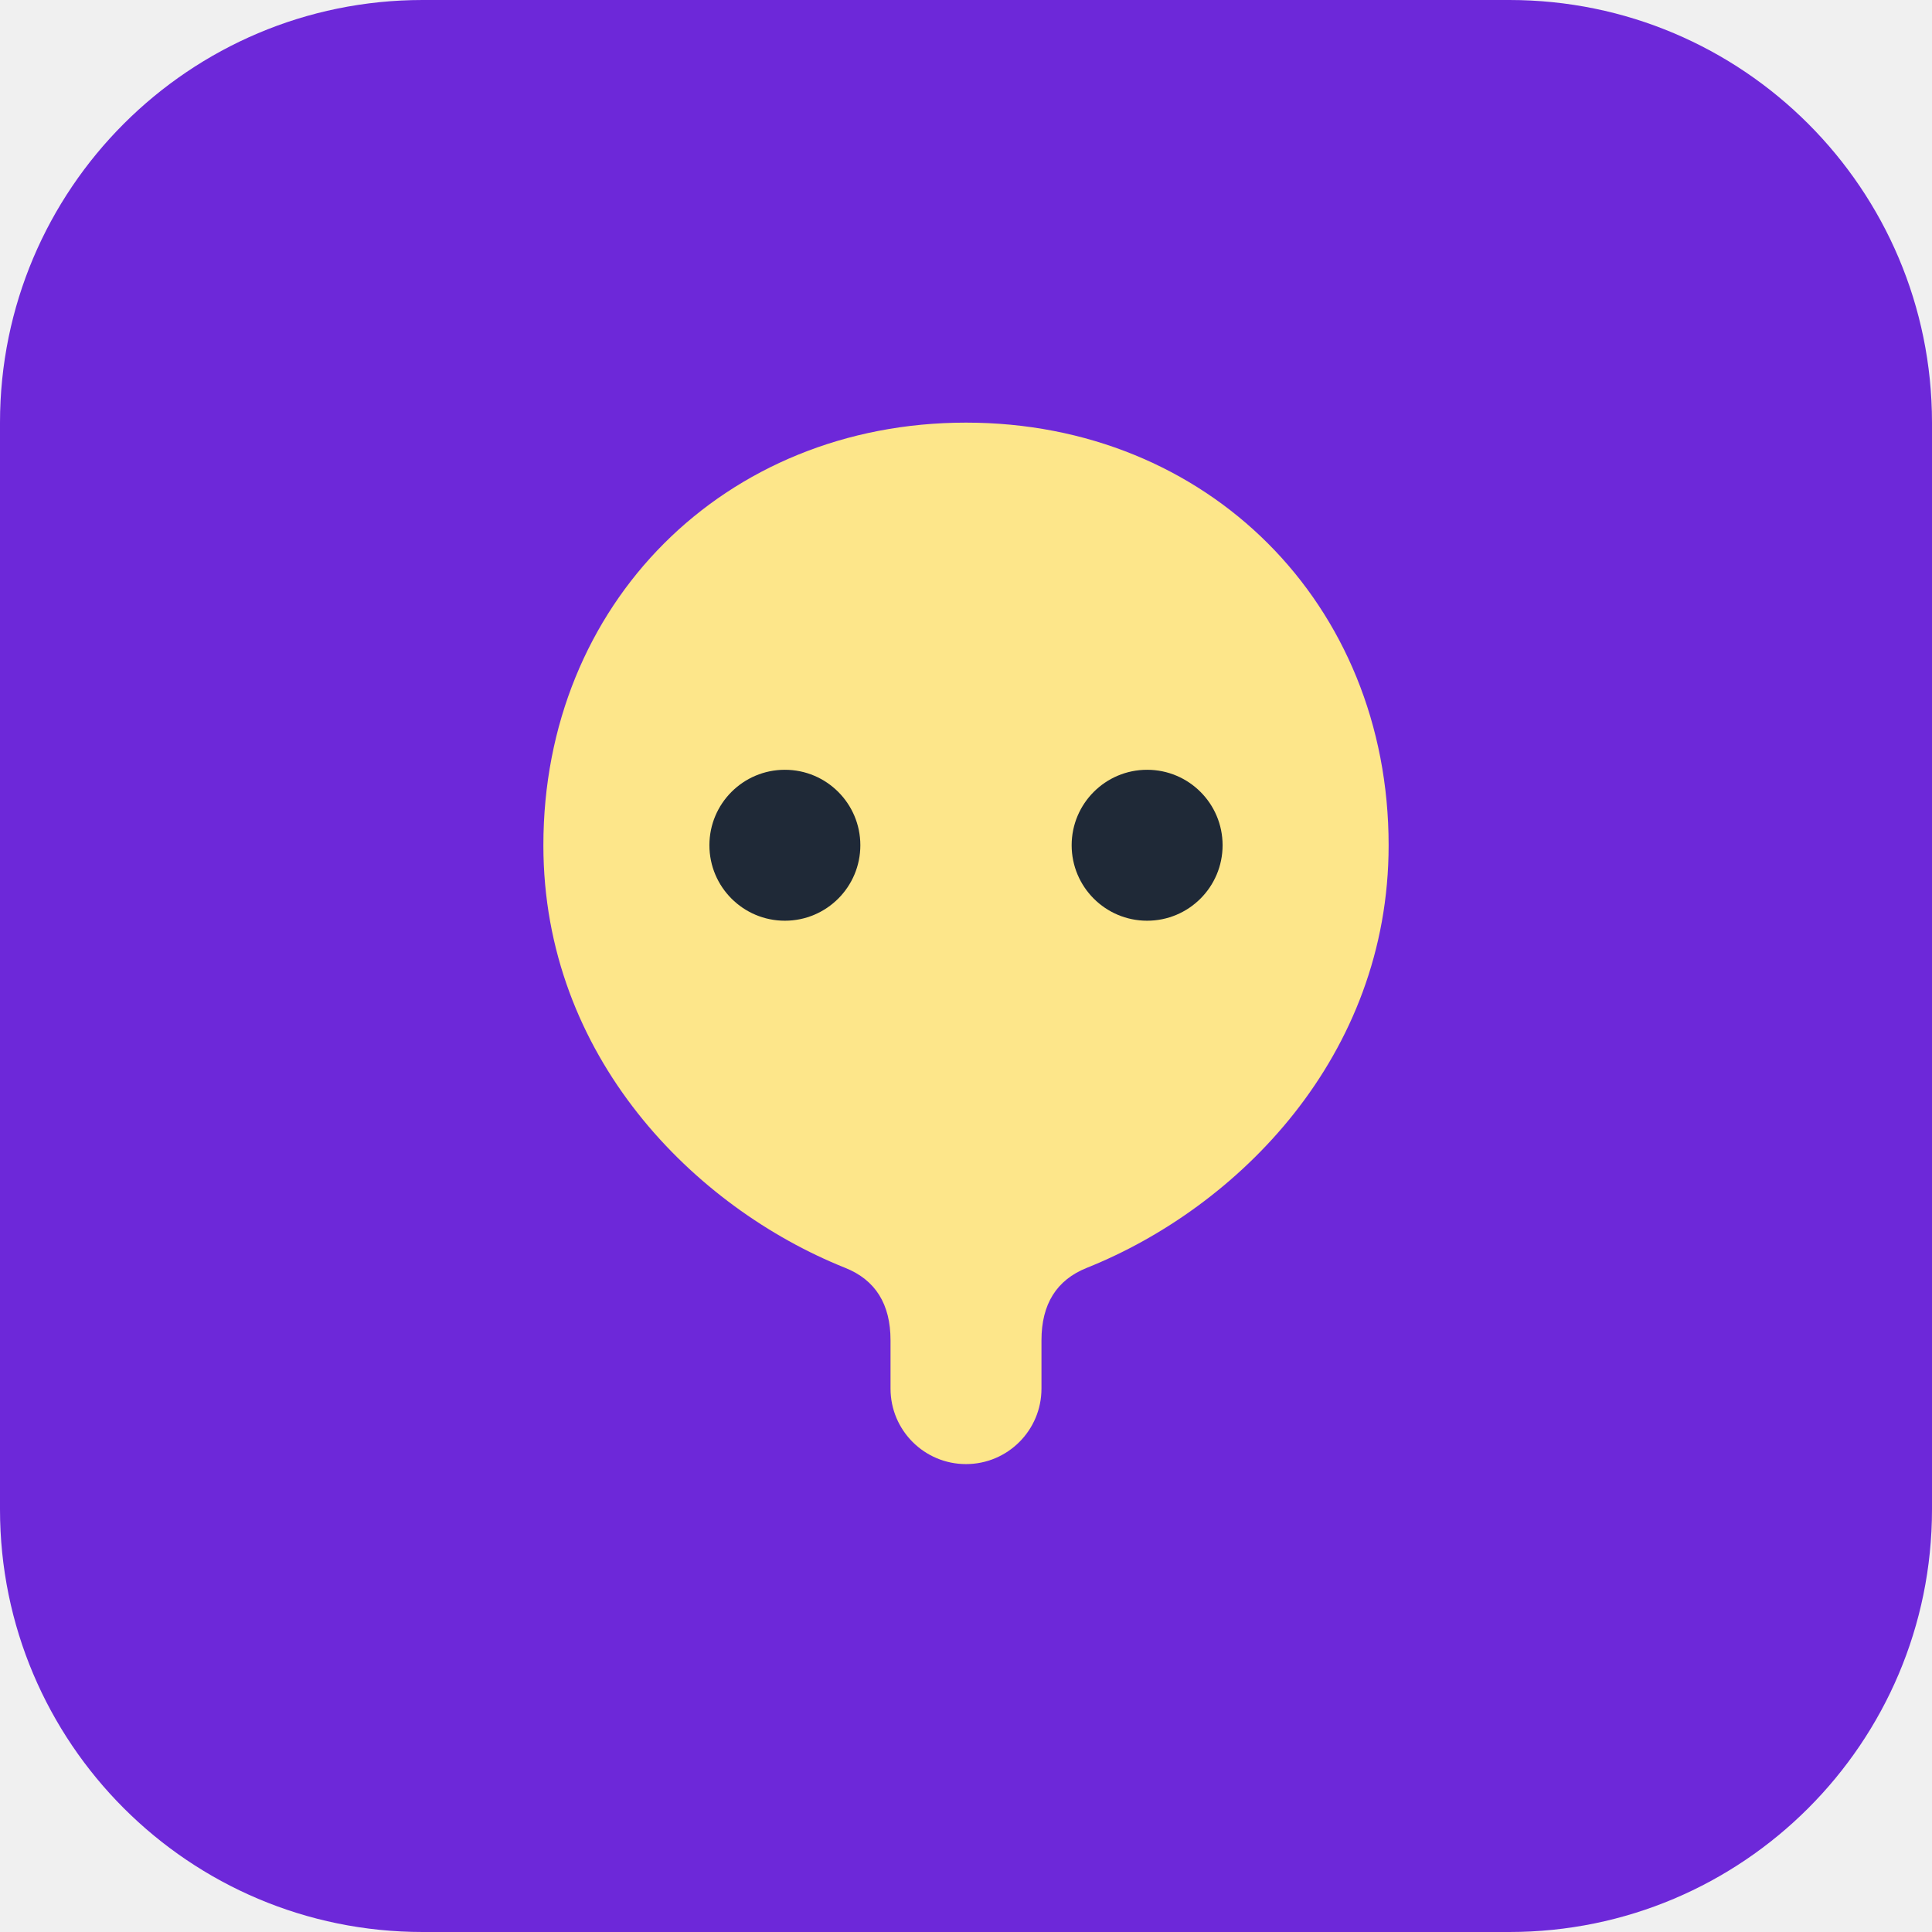
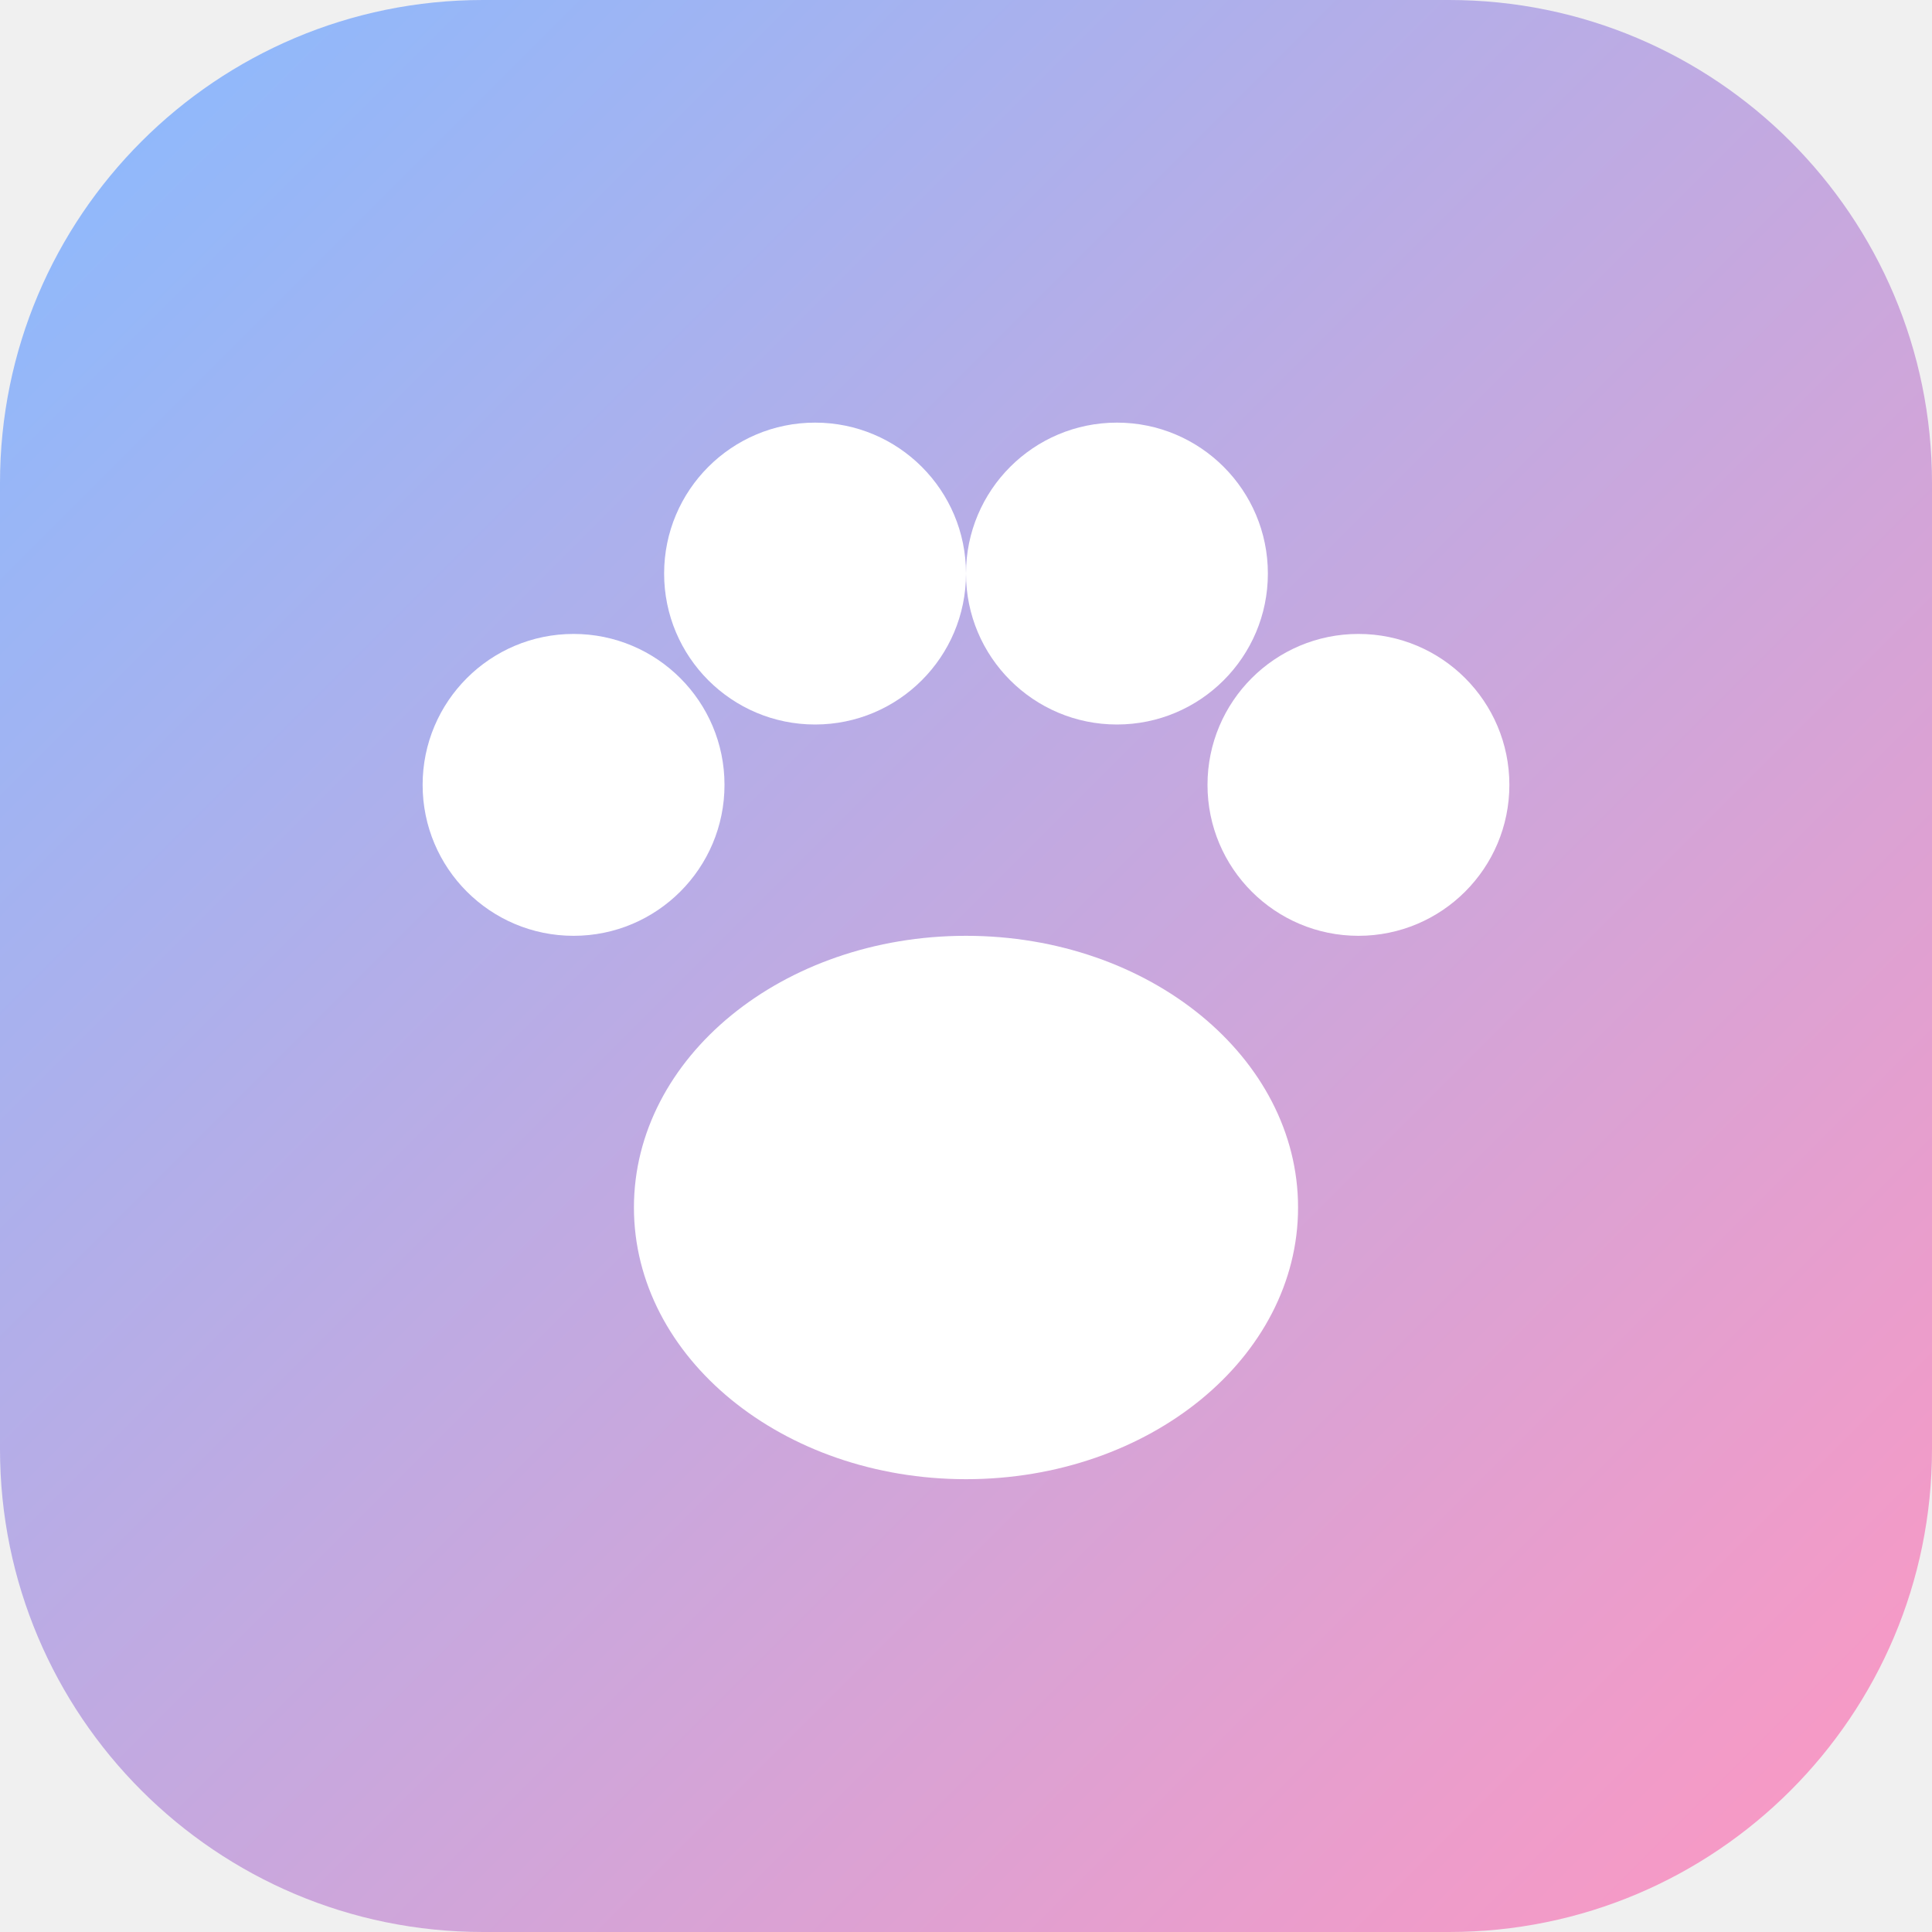
<svg xmlns="http://www.w3.org/2000/svg" viewBox="0 0 64 64">
-   <rect width="64" height="64" rx="14" fill="#6d28d9" />
-   <path d="M32 14c8 0 14 6 14 14 0 7-5 12-10 14-1 .4-1.5 1.2-1.5 2.4V46a2.5 2.5 0 1 1-5 0v-1.6c0-1.2-.5-2-1.5-2.4-5-2-10-7-10-14 0-8 6-14 14-14Z" fill="#fde68a" />
-   <circle cx="26" cy="28" r="2.5" fill="#1f2937" />
-   <circle cx="38" cy="28" r="2.5" fill="#1f2937" />
+   <defs>
+     <linearGradient id="bg" x1="0" y1="0" x2="1" y2="1">
+       <stop offset="0%" stop-color="#88bbff" />
+       <stop offset="100%" stop-color="#ff97c1" />
+     </linearGradient>
+   </defs>
+   <rect width="64" height="64" rx="16" fill="url(#bg)" />
+   <g fill="#ffffff">
+     <ellipse cx="32" cy="40" rx="11" ry="9" />
+     <circle cx="19" cy="26" r="5" />
+     <circle cx="27" cy="19" r="5" />
+     <circle cx="37" cy="19" r="5" />
+     <circle cx="45" cy="26" r="5" />
+   </g>
</svg>
